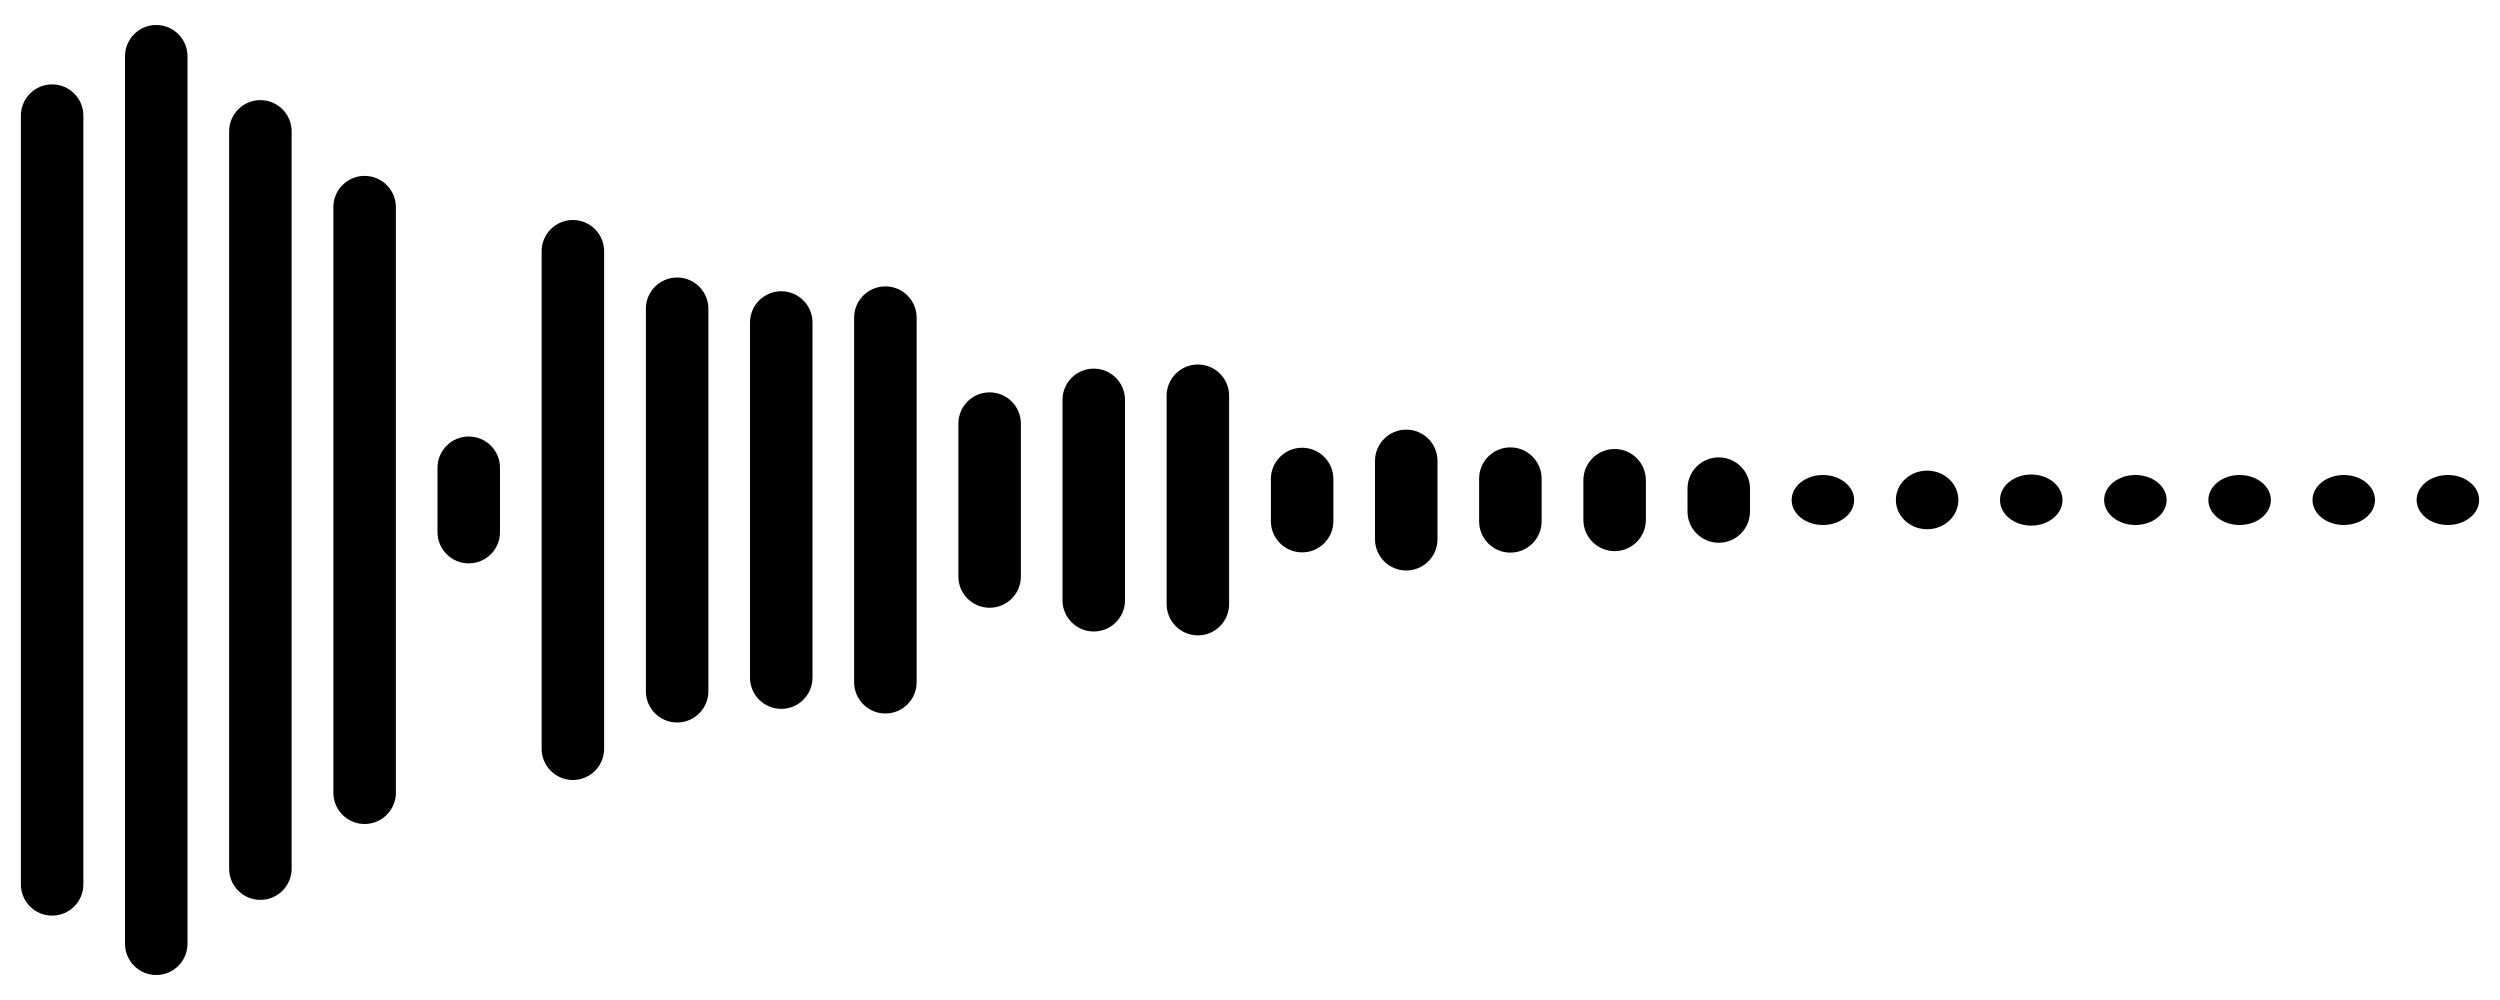
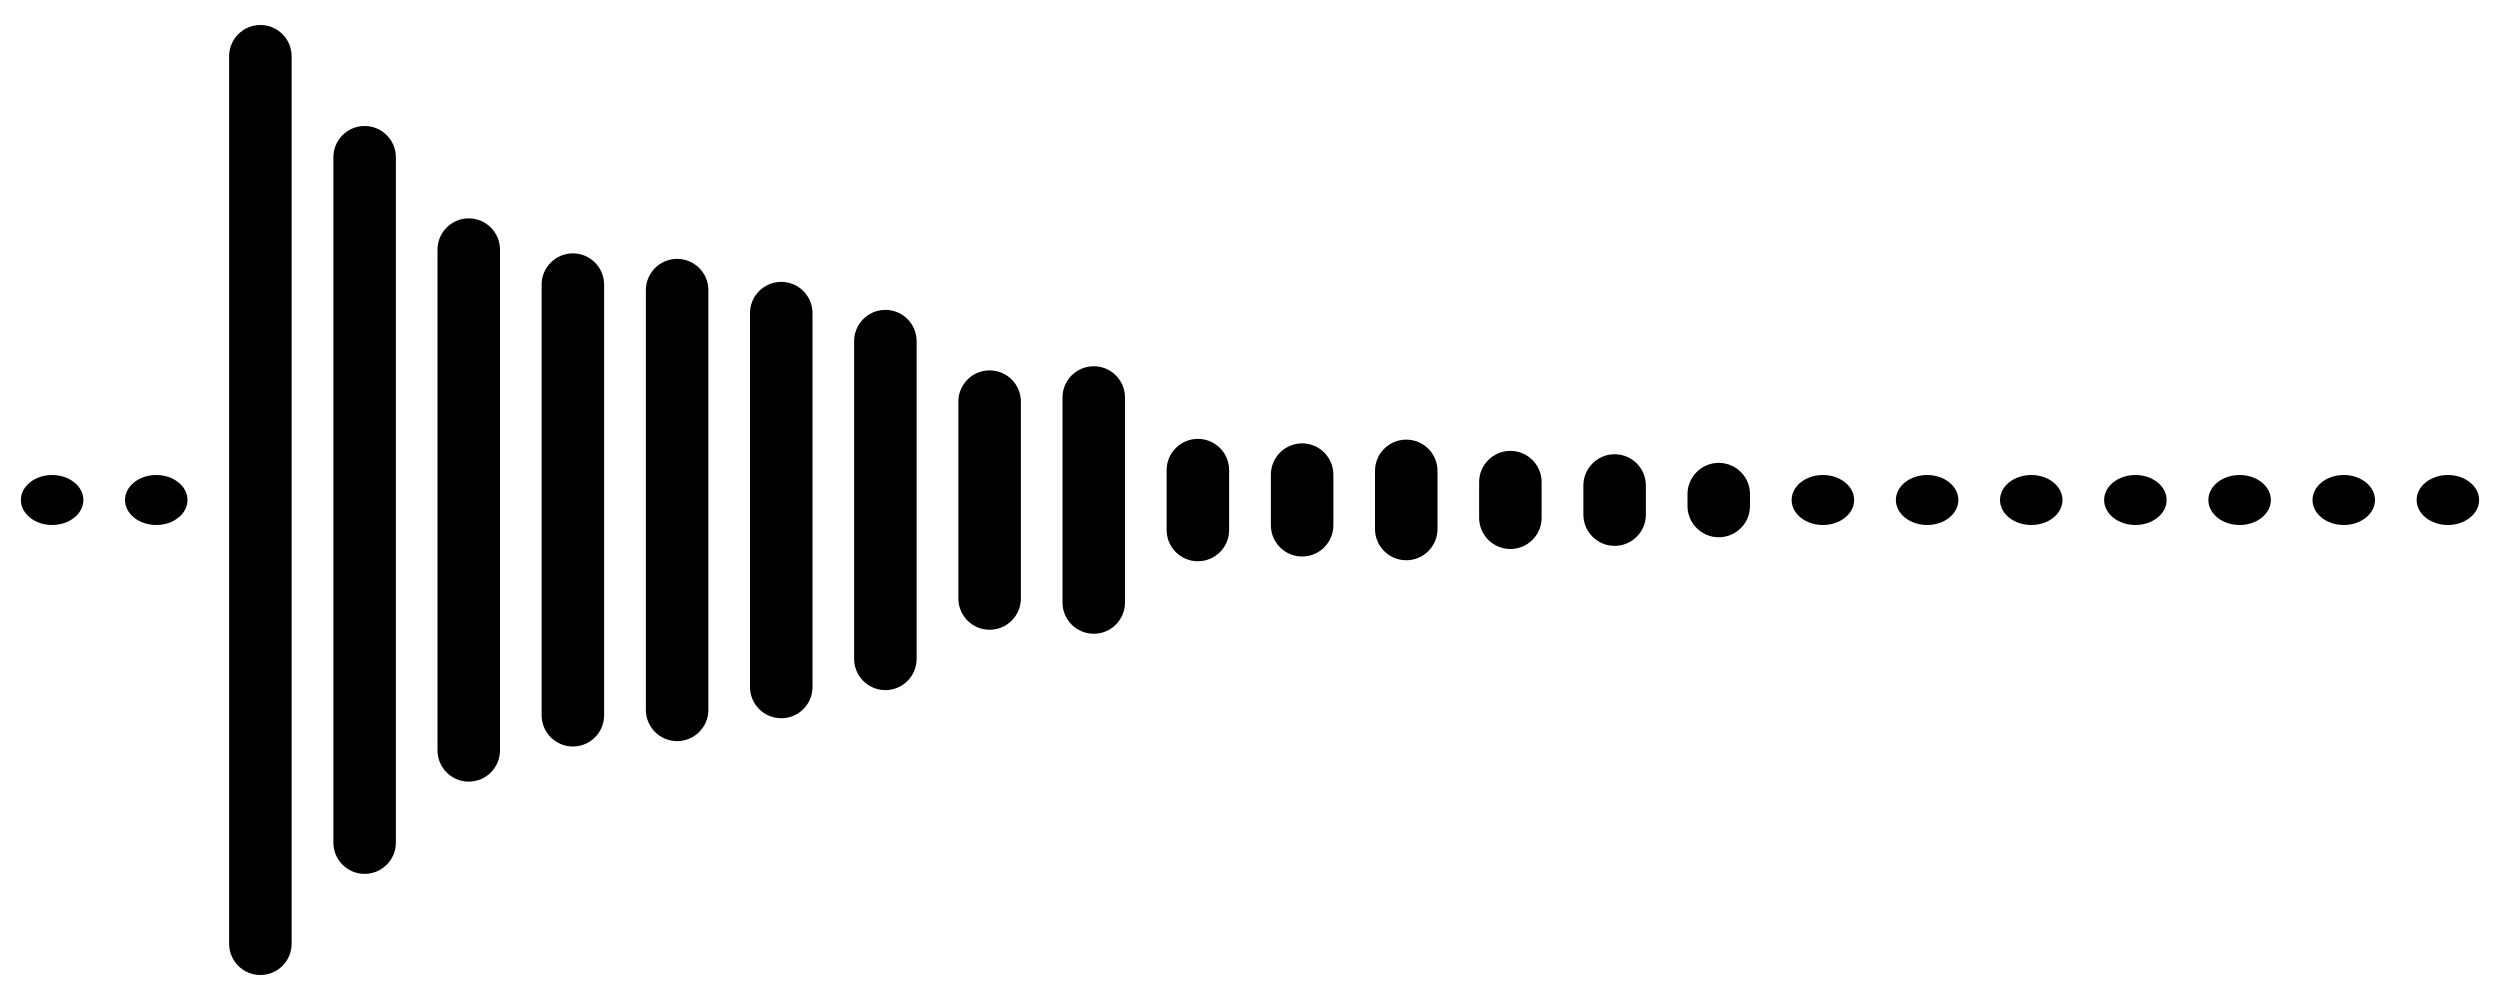
<svg xmlns="http://www.w3.org/2000/svg" viewBox="0 0 200 80" fill="currentColor" aria-hidden="true">
-   <rect x="1.67" y="6.75" width="5" height="66.50" rx="2.50" />
-   <rect x="10.00" y="2.00" width="5" height="76.00" rx="2.50" />
-   <rect x="18.33" y="8.01" width="5" height="63.98" rx="2.50" />
-   <rect x="26.67" y="14.07" width="5" height="51.85" rx="2.50" />
-   <rect x="35.00" y="34.92" width="5" height="10.15" rx="2.50" />
-   <rect x="43.33" y="17.60" width="5" height="44.80" rx="2.50" />
-   <rect x="51.67" y="22.20" width="5" height="35.60" rx="2.50" />
-   <rect x="60.00" y="23.30" width="5" height="33.41" rx="2.50" />
-   <rect x="68.33" y="22.91" width="5" height="34.17" rx="2.50" />
-   <rect x="76.67" y="31.39" width="5" height="17.23" rx="2.50" />
-   <rect x="85.00" y="29.49" width="5" height="21.03" rx="2.50" />
-   <rect x="93.33" y="29.16" width="5" height="21.67" rx="2.50" />
-   <rect x="101.67" y="35.82" width="5" height="8.37" rx="2.50" />
-   <rect x="110.00" y="34.37" width="5" height="11.27" rx="2.50" />
-   <rect x="118.33" y="35.79" width="5" height="8.42" rx="2.50" />
-   <rect x="126.67" y="35.92" width="5" height="8.17" rx="2.50" />
-   <rect x="135.00" y="36.59" width="5" height="6.83" rx="2.50" />
+   <rect x="1.67" y="38.00" width="5" height="4.00" rx="2.50" />
+   <rect x="10.00" y="38.00" width="5" height="4.00" rx="2.50" />
+   <rect x="18.33" y="2.00" width="5" height="76.00" rx="2.50" />
+   <rect x="26.67" y="10.08" width="5" height="59.83" rx="2.50" />
+   <rect x="35.00" y="17.47" width="5" height="45.06" rx="2.50" />
+   <rect x="43.33" y="20.27" width="5" height="39.45" rx="2.50" />
+   <rect x="51.67" y="20.71" width="5" height="38.58" rx="2.50" />
+   <rect x="60.00" y="22.55" width="5" height="34.91" rx="2.50" />
+   <rect x="68.33" y="24.79" width="5" height="30.42" rx="2.50" />
+   <rect x="76.67" y="29.63" width="5" height="20.75" rx="2.50" />
+   <rect x="85.00" y="29.30" width="5" height="21.40" rx="2.50" />
+   <rect x="93.33" y="35.11" width="5" height="9.79" rx="2.50" />
+   <rect x="101.67" y="35.47" width="5" height="9.05" rx="2.50" />
+   <rect x="110.00" y="35.17" width="5" height="9.65" rx="2.50" />
+   <rect x="118.33" y="36.07" width="5" height="7.85" rx="2.50" />
+   <rect x="126.67" y="36.34" width="5" height="7.33" rx="2.50" />
+   <rect x="135.00" y="37.03" width="5" height="5.95" rx="2.50" />
  <rect x="143.33" y="38.00" width="5" height="4.00" rx="2.50" />
-   <rect x="151.67" y="37.65" width="5" height="4.69" rx="2.50" />
-   <rect x="160.00" y="37.96" width="5" height="4.09" rx="2.50" />
+   <rect x="151.67" y="38.00" width="5" height="4.00" rx="2.50" />
+   <rect x="160.00" y="38.00" width="5" height="4.00" rx="2.50" />
  <rect x="168.33" y="38.00" width="5" height="4.00" rx="2.50" />
  <rect x="176.67" y="38.00" width="5" height="4.00" rx="2.50" />
  <rect x="185.00" y="38.00" width="5" height="4.00" rx="2.50" />
  <rect x="193.33" y="38.00" width="5" height="4.00" rx="2.50" />
</svg>
